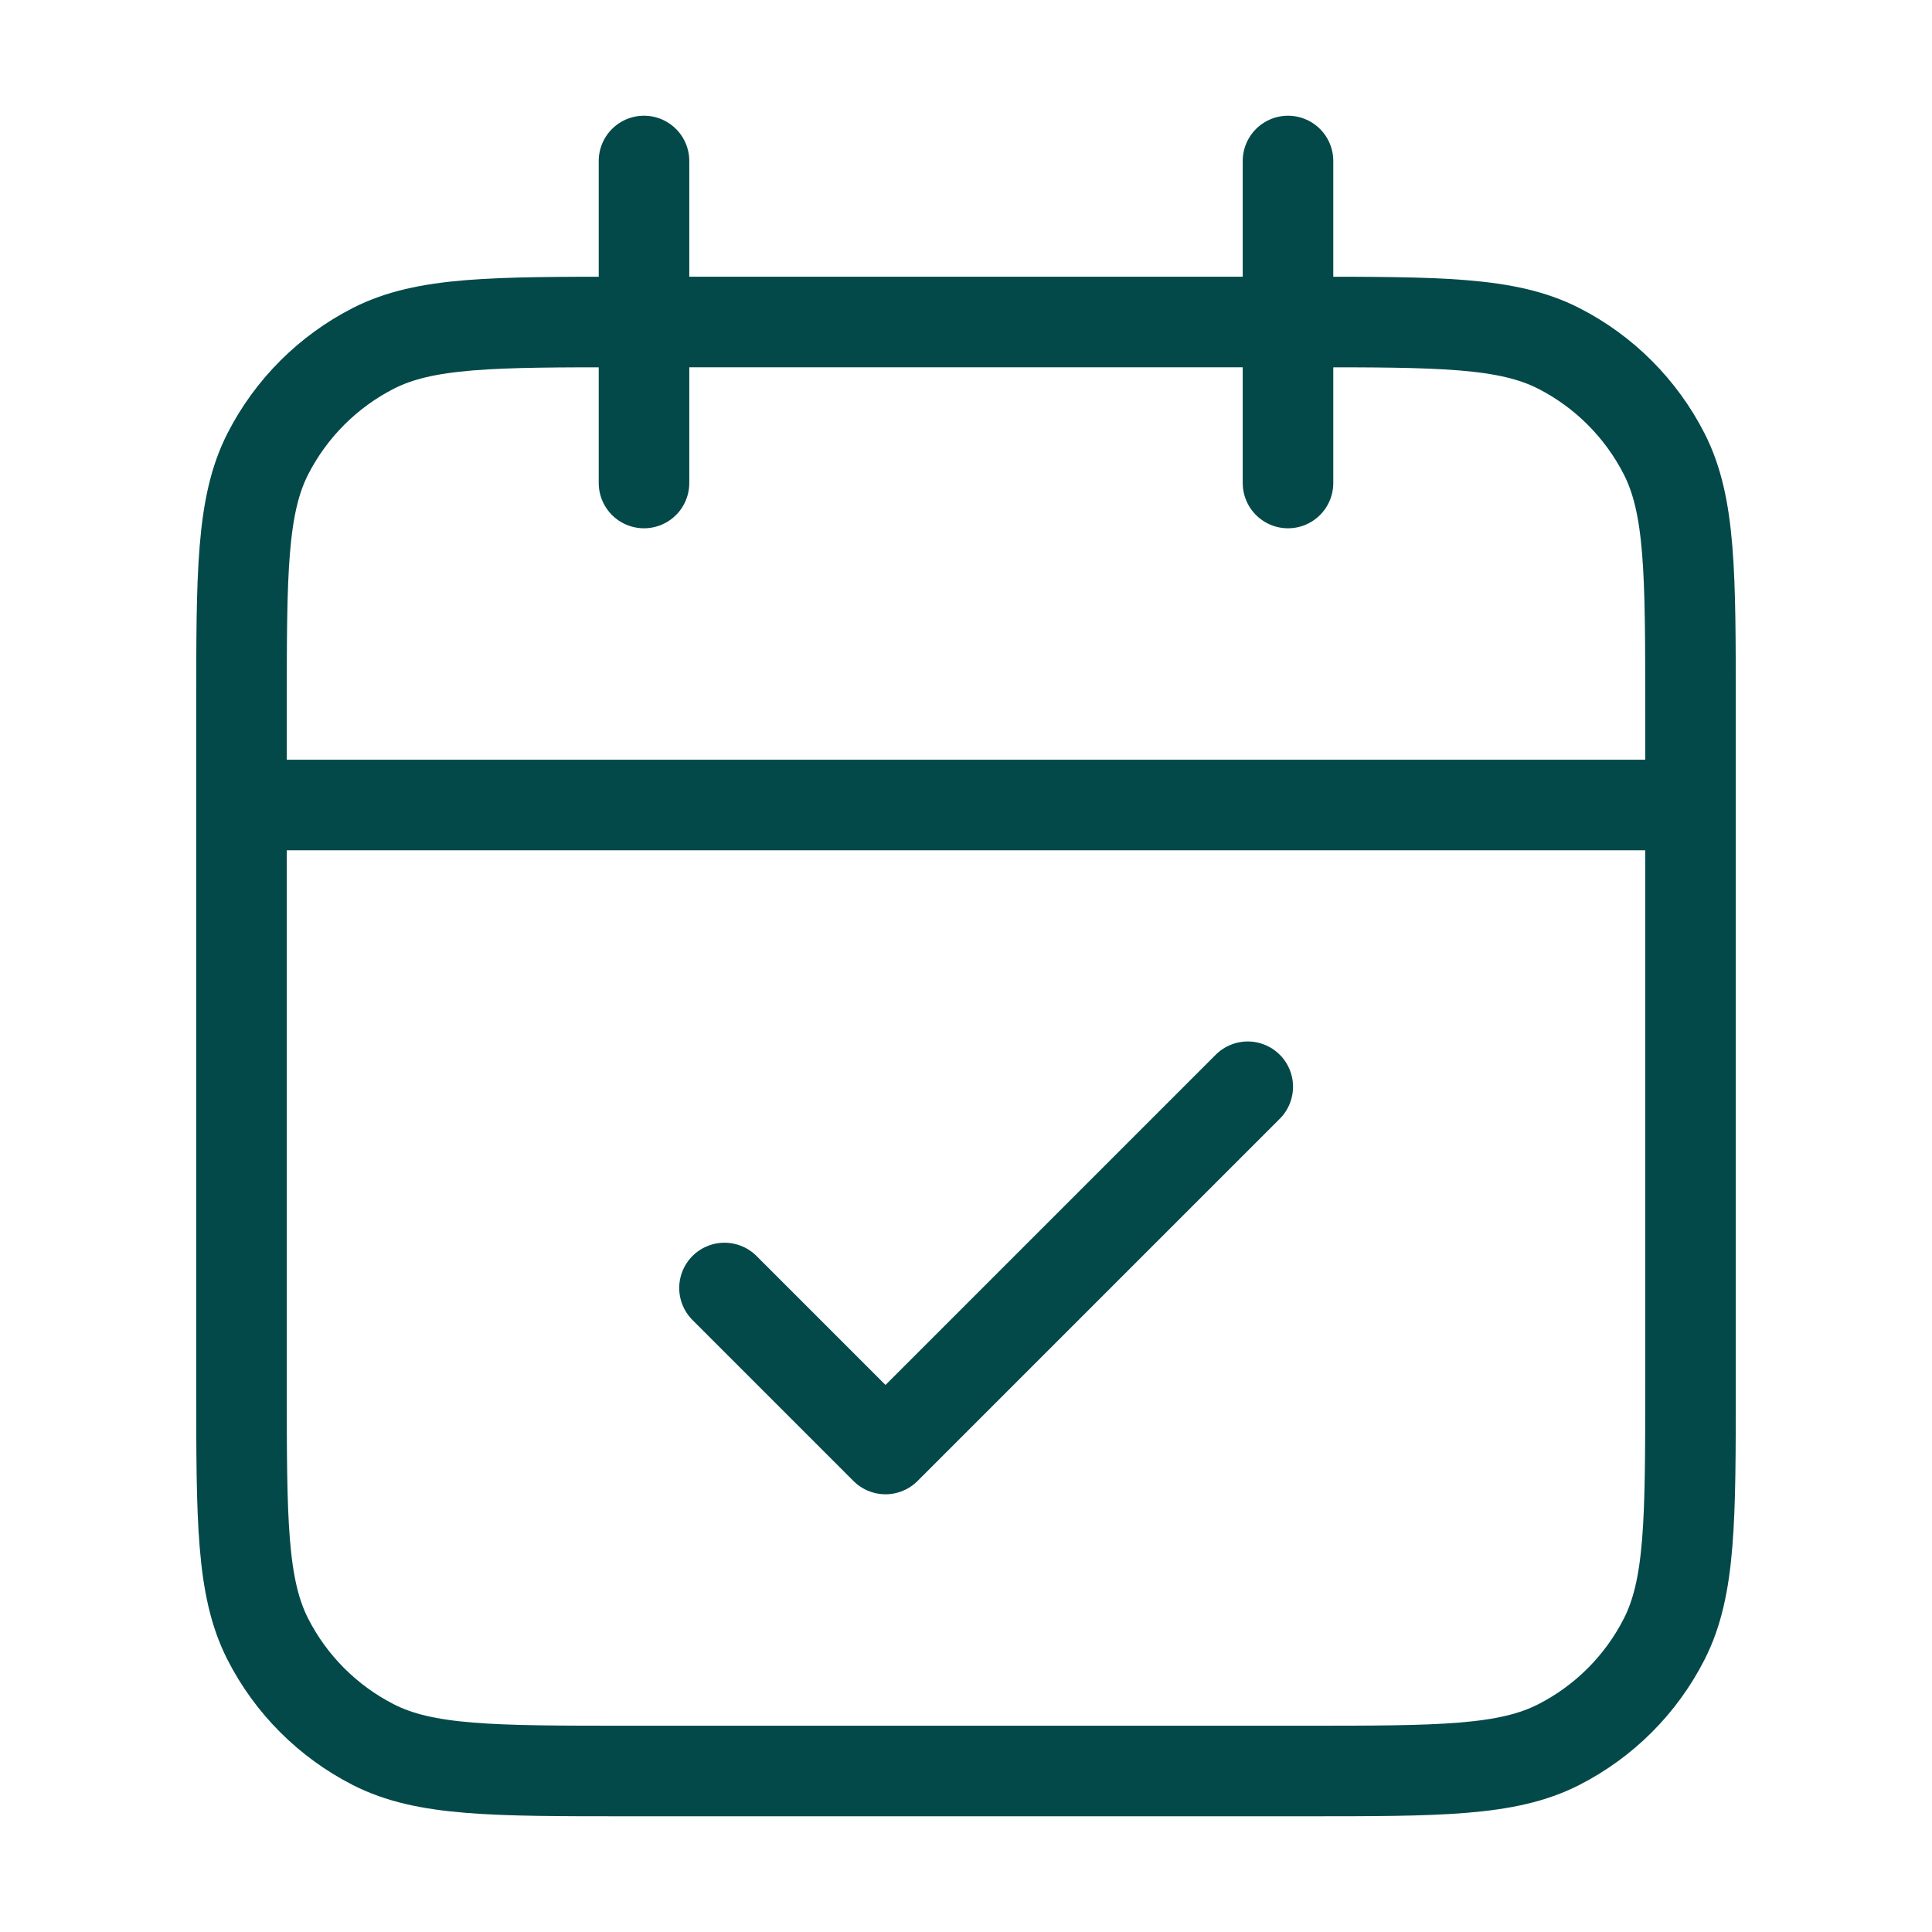
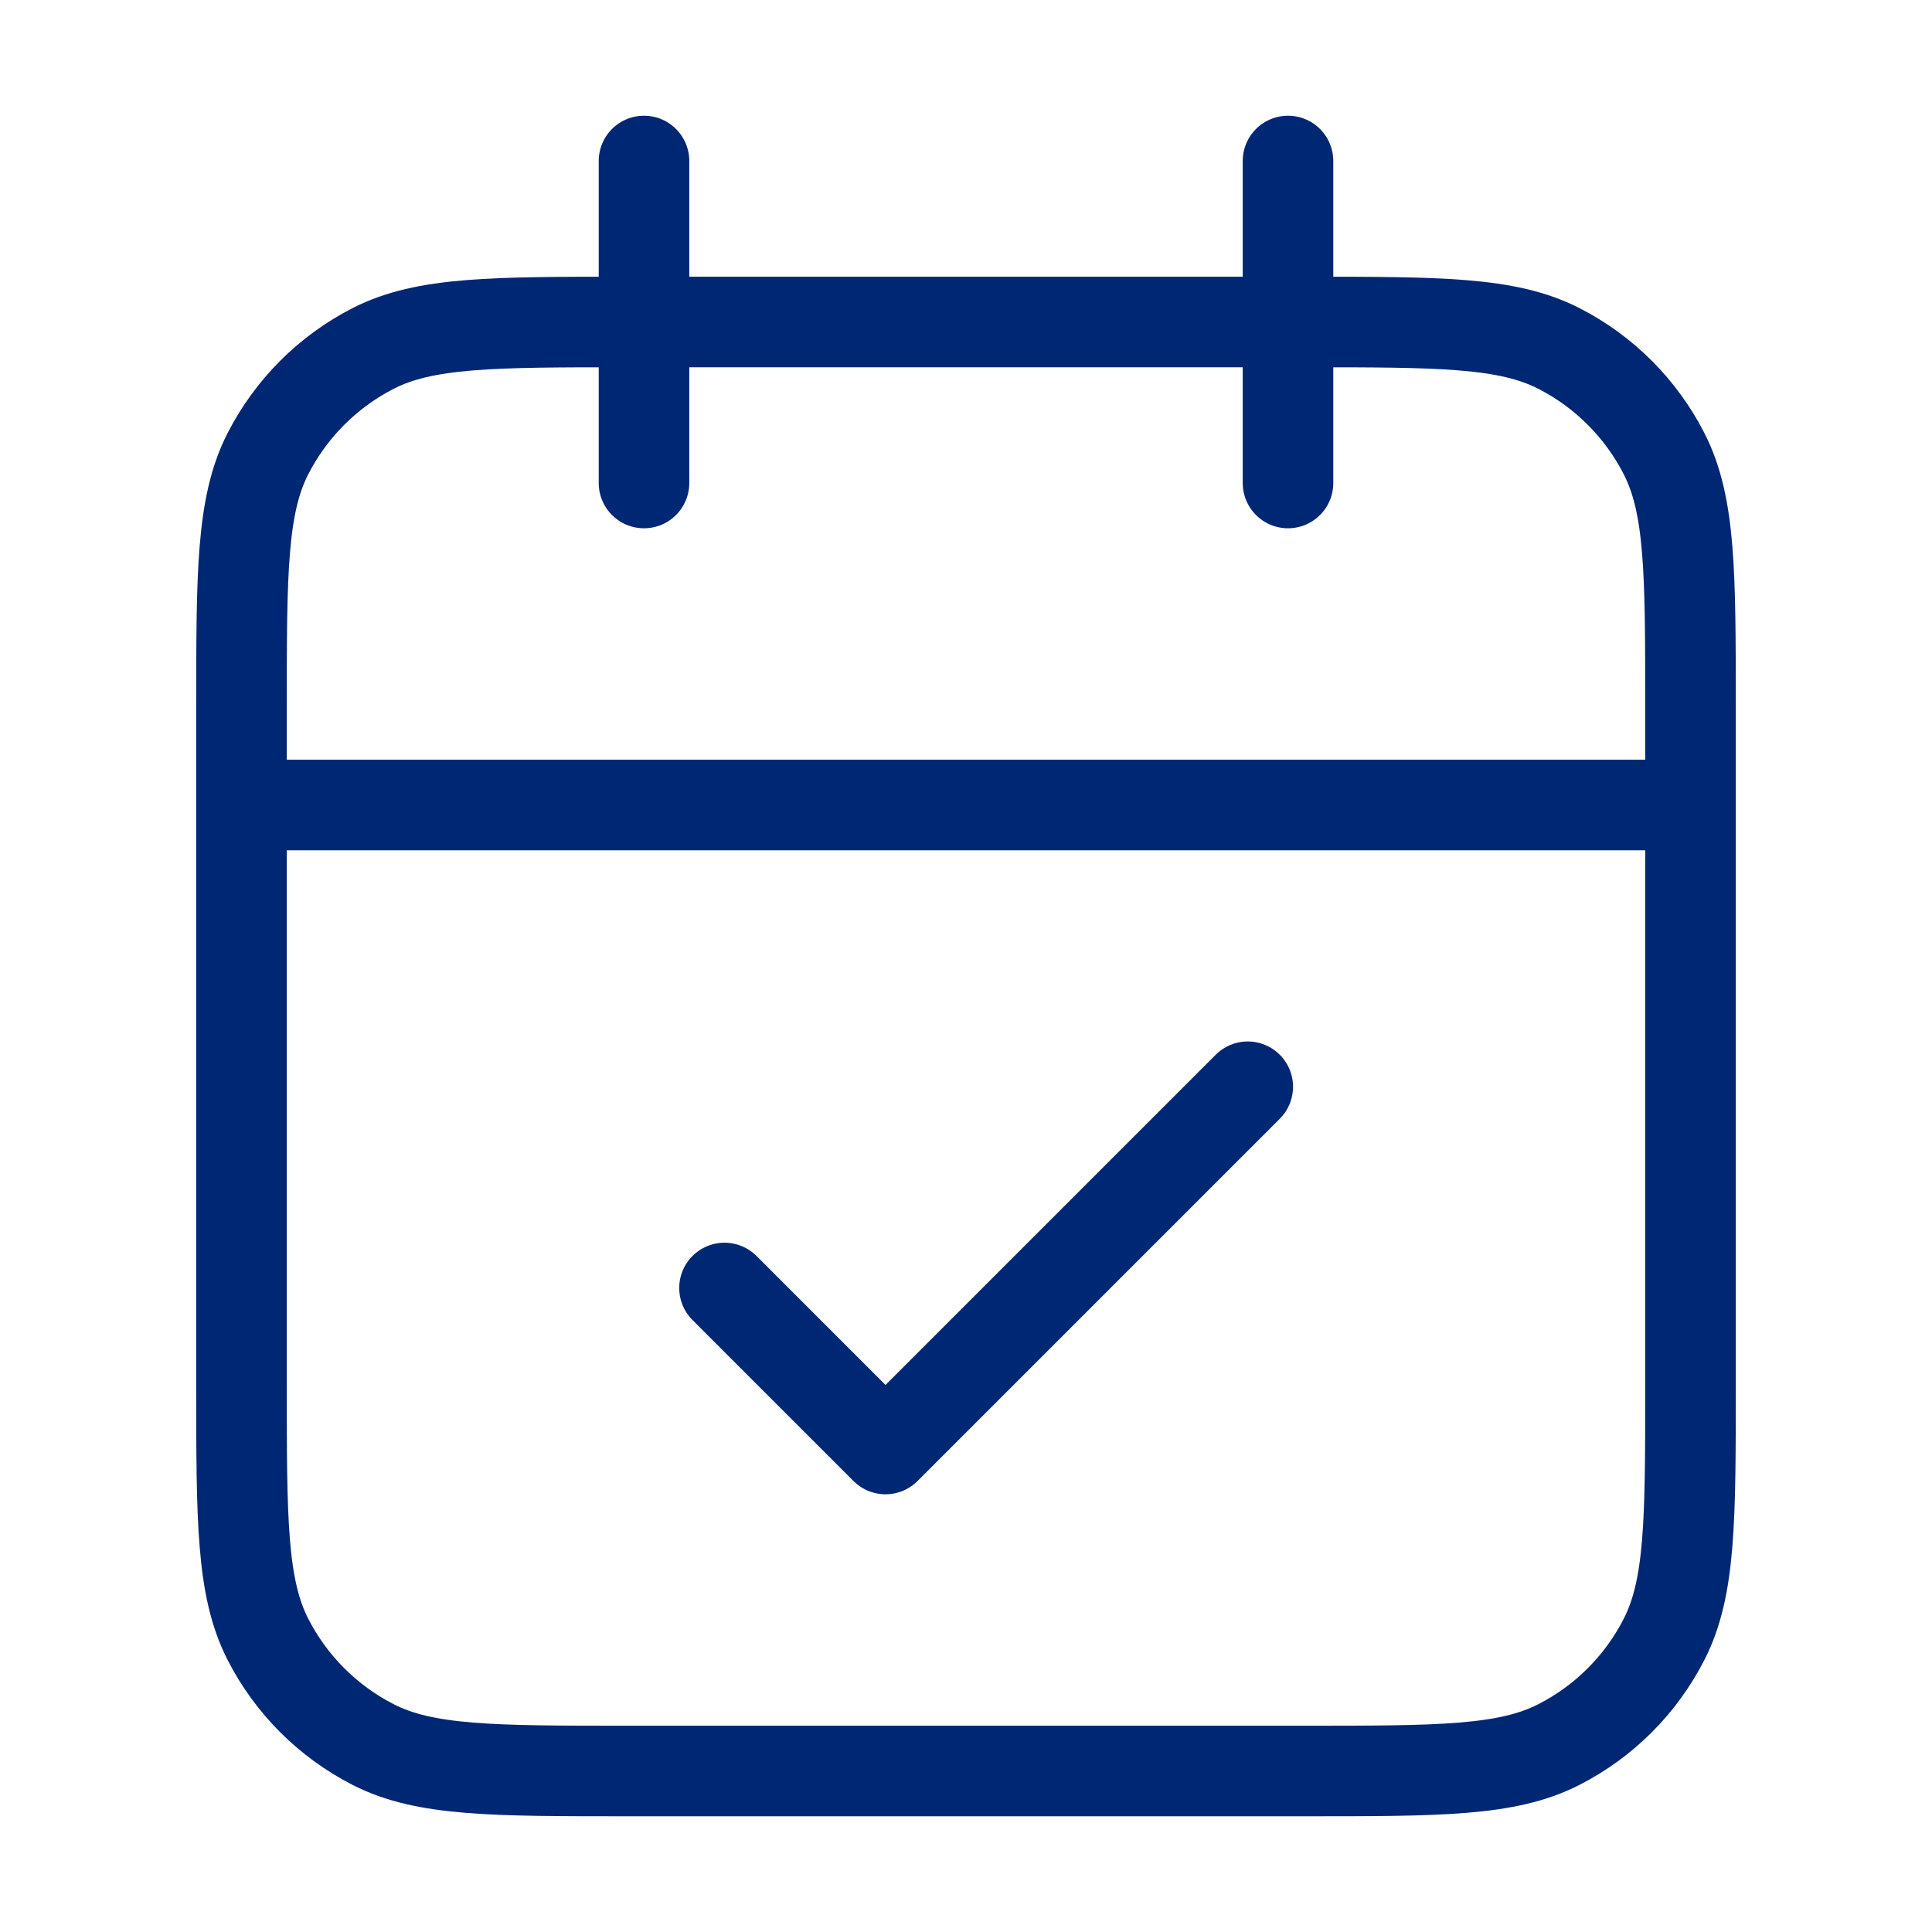
<svg xmlns="http://www.w3.org/2000/svg" width="24" height="24" viewBox="0 0 24 24" fill="none">
  <g id="calendar-check-01">
-     <path id="Icon" d="M21 10H3M16 2V6M8 2V6M9 16L11 18L15.5 13.5M7.8 22H16.2C17.88 22 18.72 22 19.362 21.673C19.927 21.385 20.385 20.927 20.673 20.362C21 19.72 21 18.88 21 17.2V8.8C21 7.12 21 6.28 20.673 5.638C20.385 5.074 19.927 4.615 19.362 4.327C18.72 4 17.88 4 16.2 4H7.8C6.12 4 5.28 4 4.638 4.327C4.074 4.615 3.615 5.074 3.327 5.638C3 6.28 3 7.12 3 8.8V17.2C3 18.88 3 19.72 3.327 20.362C3.615 20.927 4.074 21.385 4.638 21.673C5.28 22 6.12 22 7.8 22Z" stroke="#044949" stroke-width="1.125" stroke-linecap="round" stroke-linejoin="round" />
+     <path id="Icon" d="M21 10H3M16 2V6M8 2V6M9 16L11 18L15.5 13.5M7.8 22H16.2C17.88 22 18.72 22 19.362 21.673C19.927 21.385 20.385 20.927 20.673 20.362C21 19.72 21 18.88 21 17.2V8.8C21 7.12 21 6.28 20.673 5.638C20.385 5.074 19.927 4.615 19.362 4.327C18.72 4 17.88 4 16.2 4H7.8C6.12 4 5.28 4 4.638 4.327C4.074 4.615 3.615 5.074 3.327 5.638C3 6.28 3 7.12 3 8.8V17.2C3 18.88 3 19.72 3.327 20.362C3.615 20.927 4.074 21.385 4.638 21.673C5.28 22 6.12 22 7.8 22Z" stroke="#002774" stroke-width="1.125" stroke-linecap="round" stroke-linejoin="round" />
  </g>
</svg>
